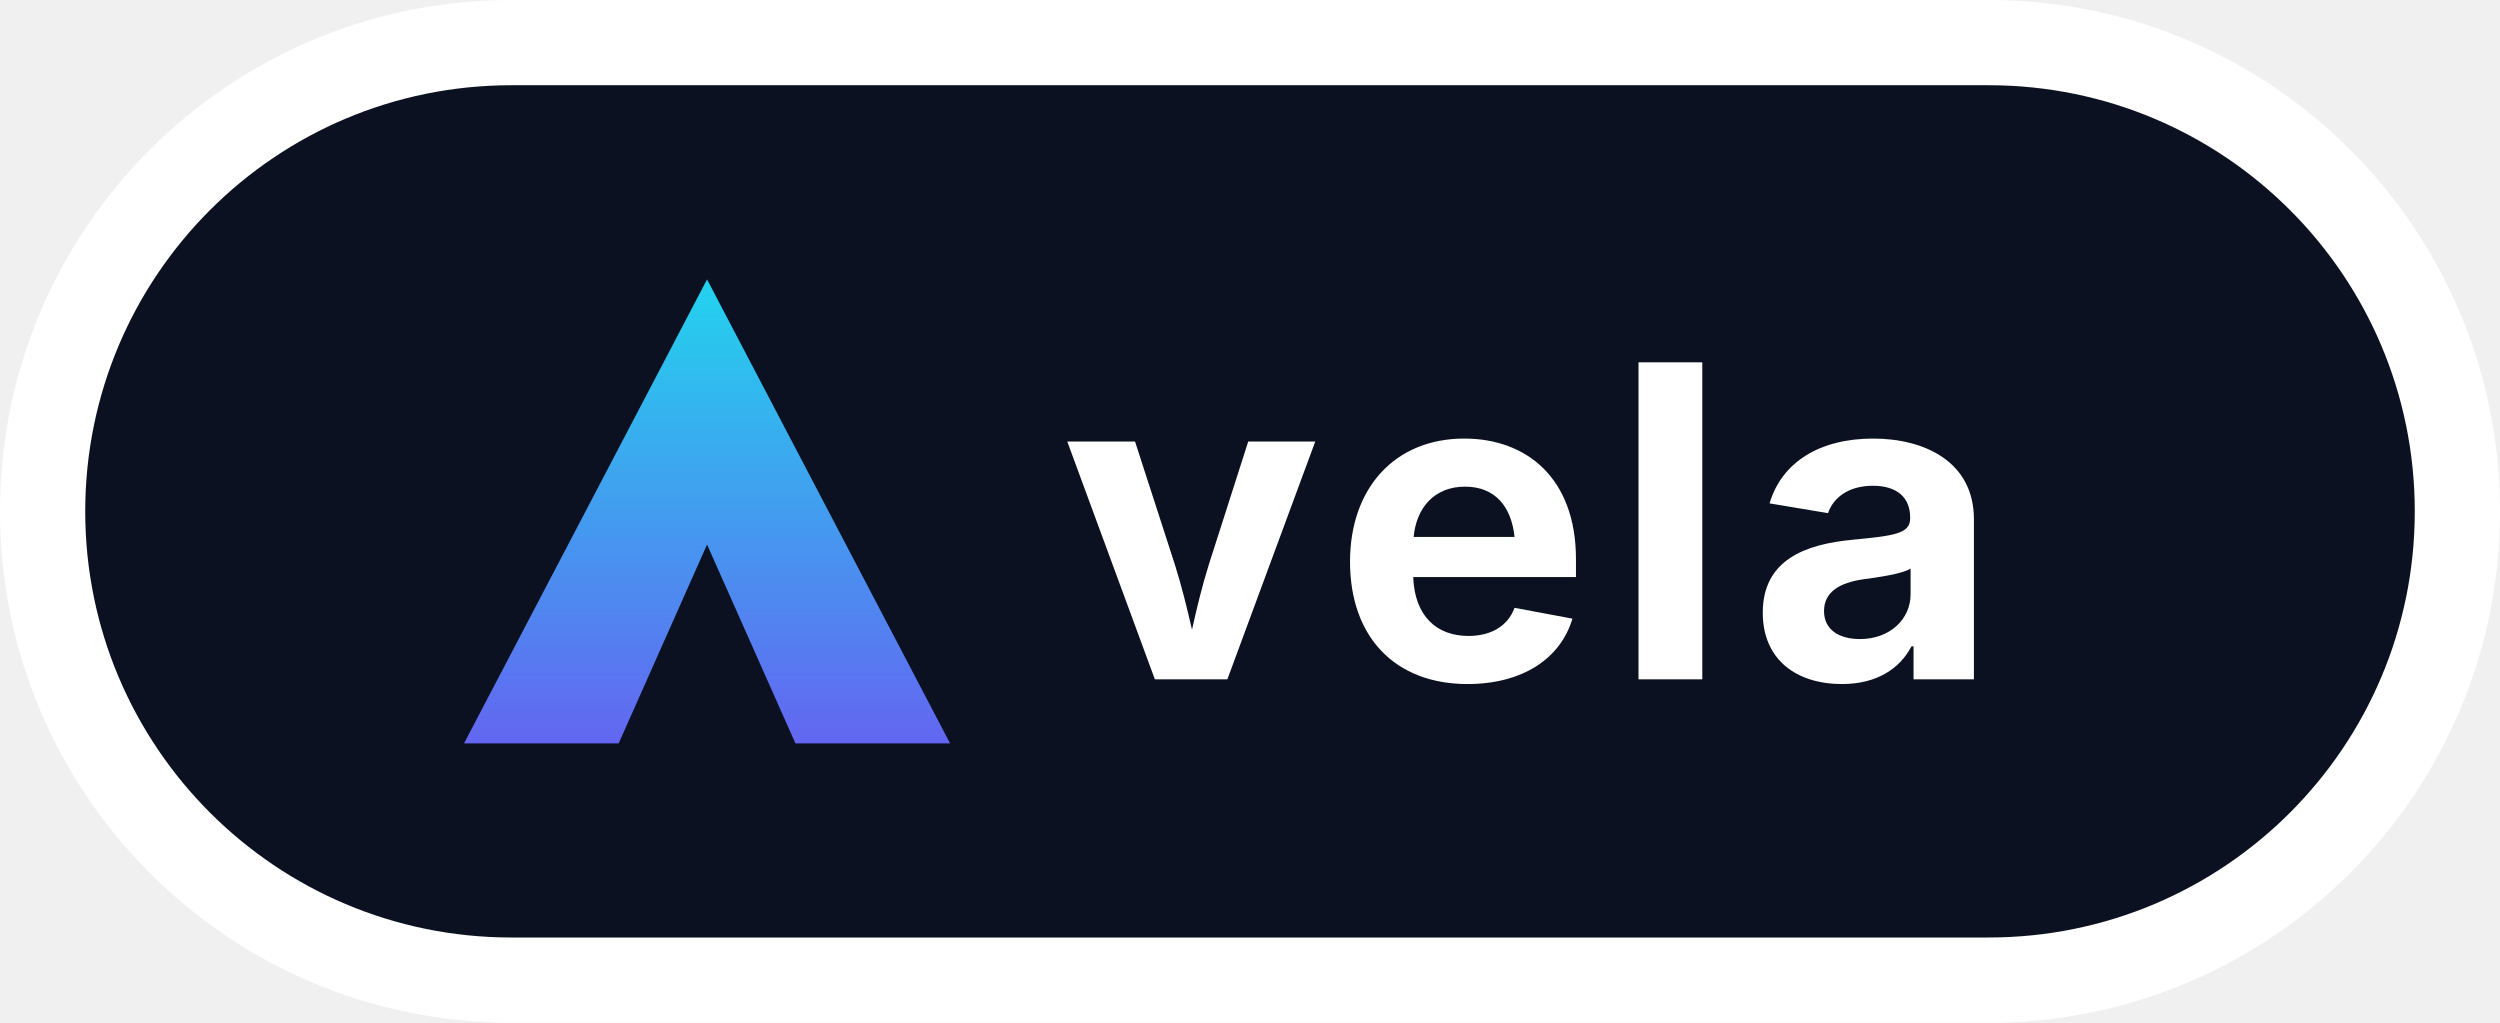
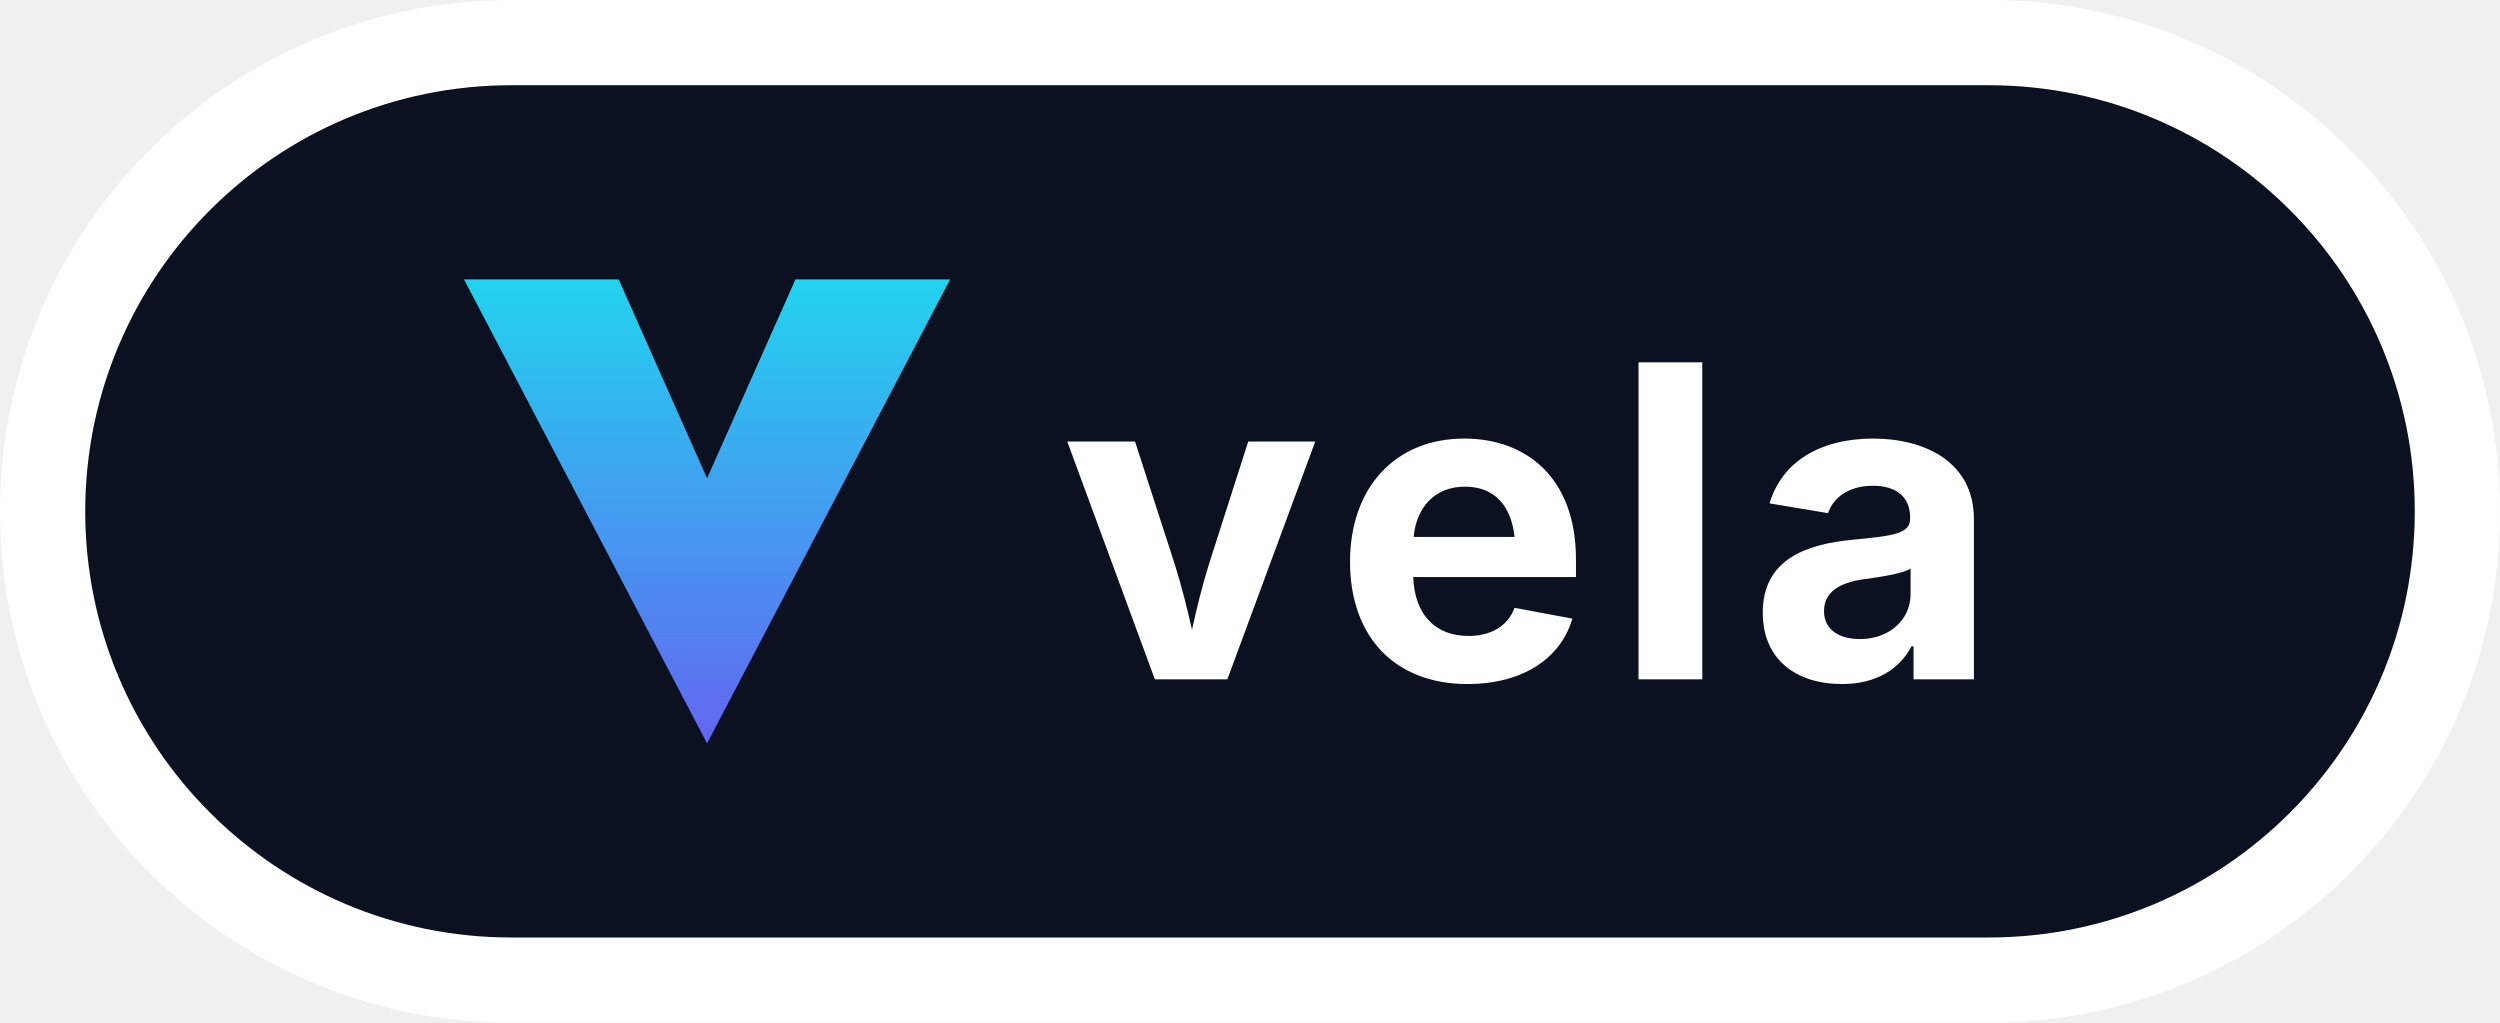
<svg xmlns="http://www.w3.org/2000/svg" width="264" height="108" viewBox="0 0 264 108">
  <defs>
    <linearGradient id="g" x1="0" y1="0" x2="0" y2="1">
      <stop offset="0" stop-color="#22D3EE" />
      <stop offset="1" stop-color="#6366F1" />
    </linearGradient>
  </defs>
  <rect x="0" y="0" width="264" height="108" rx="54" fill="#fff" />
  <rect x="9" y="9" width="246" height="90" rx="45" fill="#0B1120" />
-   <path d="M32 8 L54 50 L40 50 L32 32 L24 50 L10 50 Z" fill="url(#g)" transform="translate(37.33 20.17) scale(1.1667)" />
+   <path d="M32 50 L54 8 L40 8 L32 26 L24 8 L10 8 Z" fill="url(#g)" transform="translate(37.33 20.17) scale(1.1667)" />
  <text font-family="Inter, 'Segoe UI', Helvetica, Arial, sans-serif" x="112" y="55" font-size="46" font-weight="700" fill="#fff" letter-spacing="2" text-anchor="start" dominant-baseline="central">vela</text>
</svg>
